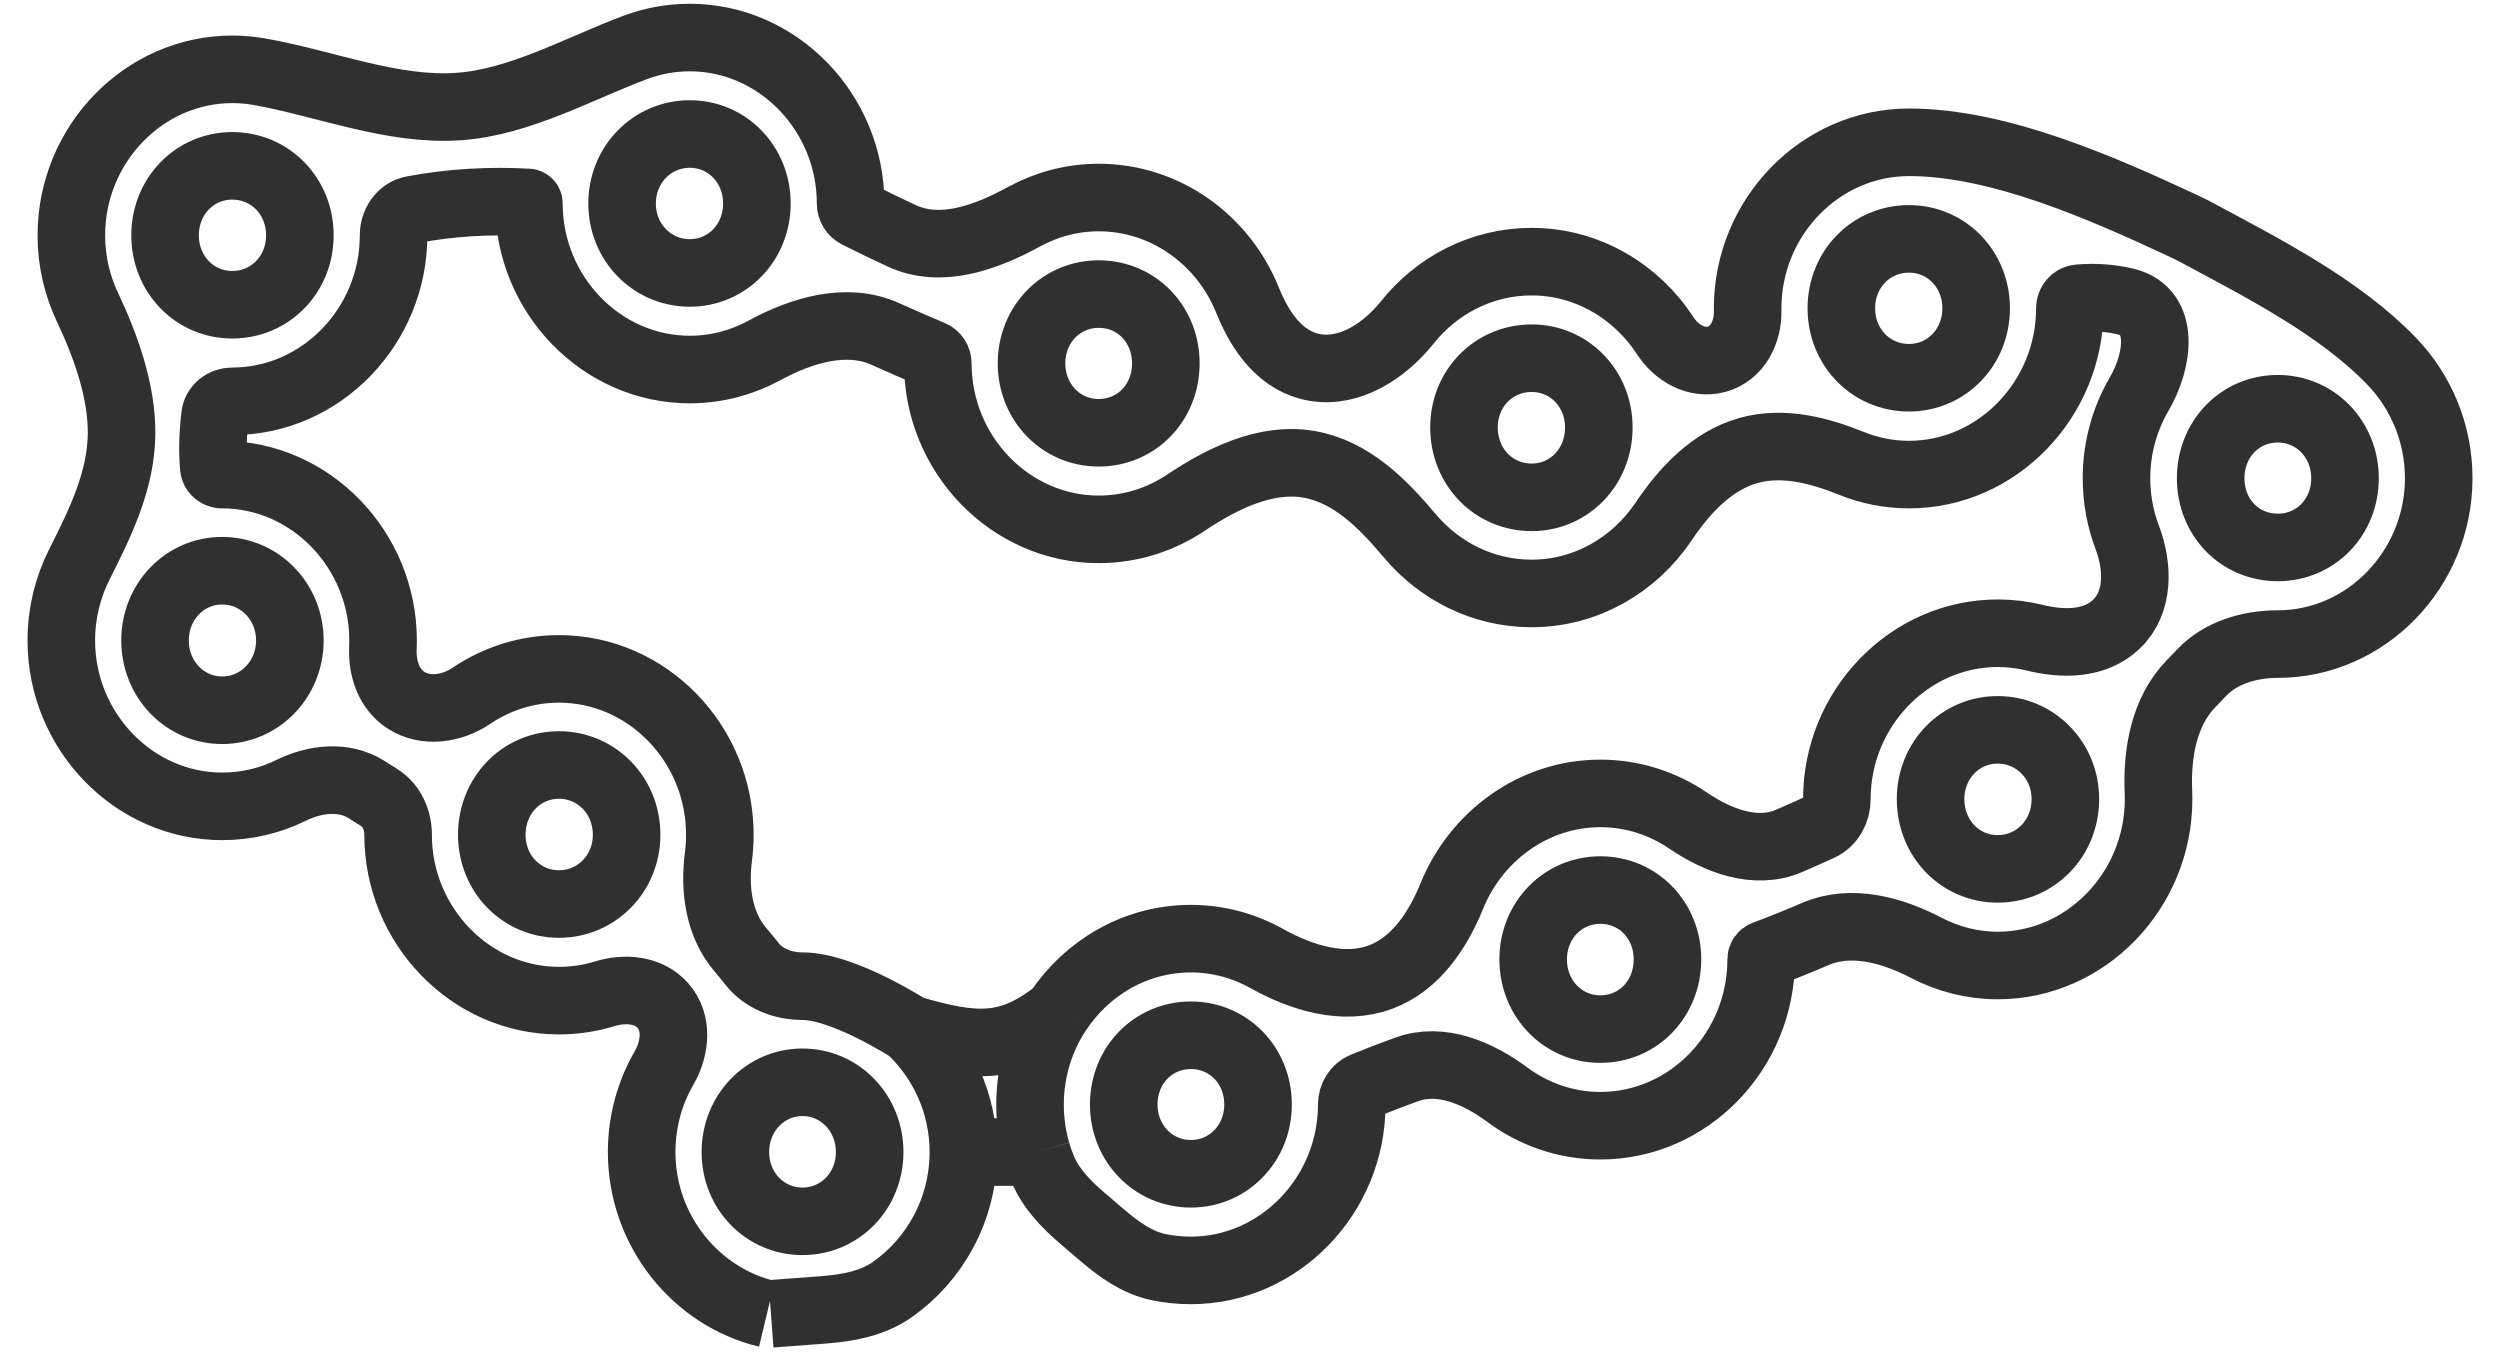
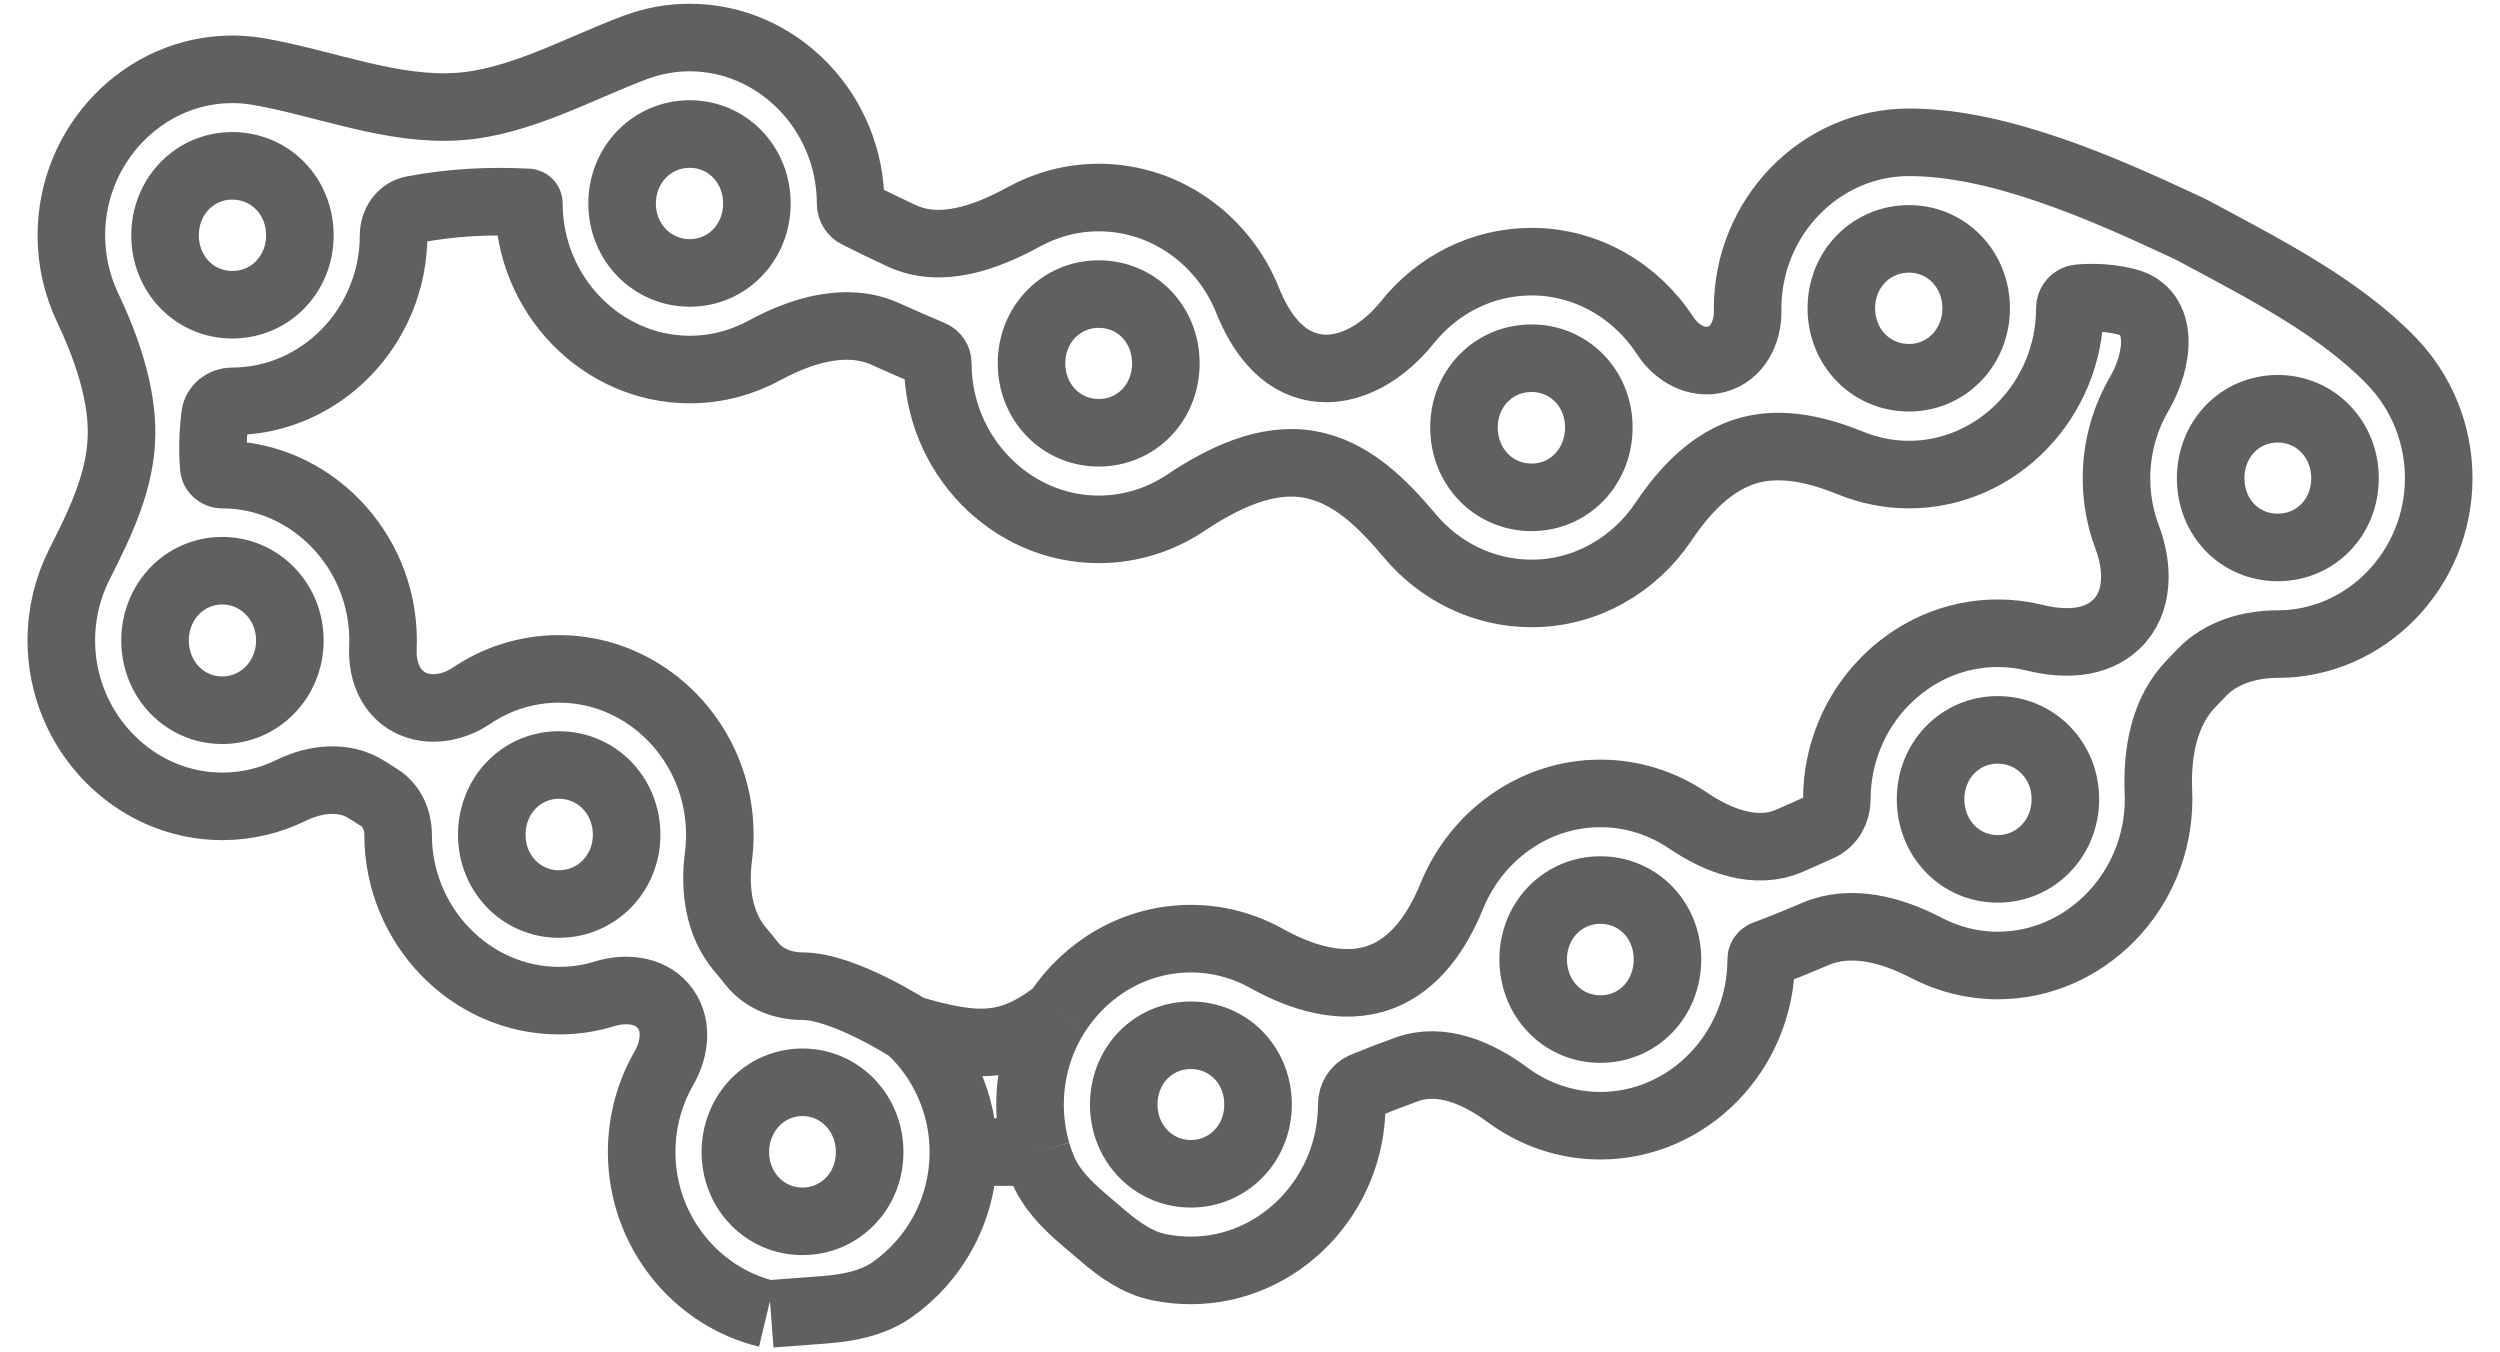
<svg xmlns="http://www.w3.org/2000/svg" width="74" height="40" viewBox="0 0 74 40" fill="none">
-   <path d="M22.701 38.889C20.595 38.384 18.993 36.426 18.993 34.101C18.993 33.195 19.233 32.346 19.654 31.616C19.994 31.026 20.071 30.277 19.622 29.766V29.766C19.203 29.288 18.499 29.23 17.892 29.418C17.465 29.55 17.012 29.619 16.545 29.619C13.934 29.619 11.784 27.401 11.784 24.709V24.709C11.784 24.275 11.597 23.841 11.228 23.61C11.101 23.531 10.975 23.451 10.85 23.371C10.184 22.947 9.324 23.046 8.616 23.395C7.997 23.7 7.303 23.868 6.577 23.868C3.966 23.868 1.815 21.65 1.815 18.958C1.815 18.148 2.008 17.381 2.35 16.705C2.971 15.476 3.582 14.228 3.598 12.851V12.851C3.613 11.582 3.132 10.242 2.589 9.094C2.284 8.449 2.112 7.726 2.112 6.965C2.112 4.269 4.263 2.052 6.874 2.052C7.146 2.052 7.413 2.076 7.673 2.122C9.62 2.464 11.614 3.294 13.585 3.153V3.153C15.389 3.024 17.116 2.036 18.809 1.402C19.313 1.214 19.855 1.111 20.417 1.111C23.027 1.111 25.178 3.328 25.178 6.025V6.025C25.178 6.16 25.254 6.283 25.375 6.344C25.807 6.561 26.246 6.773 26.691 6.98C27.851 7.52 29.189 7.029 30.312 6.415C30.975 6.053 31.729 5.847 32.521 5.847C34.505 5.847 36.214 7.108 36.928 8.888C37.306 9.829 37.924 10.71 38.925 10.878V10.878C39.974 11.053 40.993 10.373 41.657 9.542C42.532 8.447 43.855 7.745 45.337 7.745C46.977 7.745 48.437 8.621 49.295 9.943C49.626 10.452 50.22 10.792 50.807 10.636V10.636C51.424 10.472 51.742 9.84 51.731 9.201C51.73 9.177 51.73 9.152 51.73 9.127C51.73 6.43 53.881 4.212 56.507 4.212V4.212C59.175 4.212 62.233 5.569 64.651 6.697C64.789 6.761 64.924 6.829 65.059 6.902C67.016 7.955 69.258 9.095 70.798 10.697C71.654 11.588 72.186 12.812 72.186 14.155C72.186 16.847 70.035 19.065 67.424 19.065V19.065C66.594 19.065 65.729 19.313 65.162 19.919C65.064 20.024 64.964 20.128 64.862 20.231C64.054 21.054 63.84 22.29 63.889 23.442C63.892 23.513 63.894 23.583 63.894 23.654C63.894 26.361 61.743 28.579 59.132 28.579C58.376 28.579 57.657 28.389 57.017 28.055C56.002 27.526 54.792 27.193 53.739 27.644C53.234 27.861 52.731 28.064 52.231 28.251C52.171 28.274 52.131 28.331 52.131 28.396V28.396C52.131 31.103 49.995 33.321 47.369 33.321C46.349 33.321 45.396 32.981 44.616 32.403C43.749 31.76 42.654 31.285 41.64 31.654C41.208 31.81 40.783 31.973 40.365 32.144C40.146 32.233 40.012 32.458 40.012 32.694V32.694C40.012 35.386 37.861 37.604 35.25 37.604C34.924 37.604 34.606 37.571 34.299 37.508C33.67 37.377 33.134 36.995 32.645 36.578L32.045 36.065C31.554 35.645 31.093 35.171 30.851 34.572C30.789 34.419 30.734 34.262 30.688 34.101M28.516 34.101C28.516 35.787 27.679 37.281 26.414 38.17C25.824 38.585 25.094 38.718 24.374 38.772L22.82 38.889M28.516 34.101C28.516 32.664 27.903 31.362 26.934 30.461M28.516 34.101H30.688M26.934 30.461C26.934 30.461 24.971 29.191 23.754 29.191V29.191C23.183 29.191 22.613 28.976 22.258 28.529C22.143 28.383 22.026 28.241 21.907 28.101C21.279 27.36 21.14 26.326 21.265 25.363C21.292 25.148 21.307 24.93 21.307 24.709C21.307 22.002 19.156 19.799 16.545 19.799C15.591 19.799 14.701 20.092 13.953 20.596C13.376 20.985 12.598 21.103 12.015 20.724V20.724C11.511 20.397 11.31 19.791 11.334 19.19C11.337 19.113 11.339 19.036 11.339 18.958C11.339 16.266 9.188 14.048 6.577 14.048V14.048C6.456 14.048 6.341 13.961 6.329 13.841C6.285 13.362 6.299 12.852 6.366 12.297C6.396 12.048 6.623 11.879 6.874 11.879V11.879C9.499 11.879 11.65 9.662 11.65 6.965V6.965C11.65 6.609 11.869 6.273 12.219 6.206C13.363 5.988 14.514 5.931 15.626 5.992C15.642 5.993 15.655 6.007 15.655 6.023V6.023C15.655 8.72 17.806 10.938 20.417 10.938C21.213 10.938 21.966 10.733 22.629 10.372C23.728 9.774 25.062 9.369 26.202 9.884C26.657 10.089 27.116 10.289 27.579 10.484C27.688 10.53 27.759 10.637 27.759 10.756V10.756C27.759 13.453 29.91 15.669 32.521 15.669C33.469 15.669 34.354 15.38 35.097 14.884C36.174 14.164 37.474 13.521 38.749 13.744V13.744C39.993 13.962 40.919 14.895 41.731 15.861C42.608 16.903 43.897 17.566 45.337 17.566C46.949 17.566 48.384 16.718 49.245 15.433C49.865 14.507 50.685 13.633 51.759 13.334V13.334C52.763 13.054 53.824 13.32 54.79 13.711C55.324 13.927 55.902 14.048 56.507 14.048C59.117 14.048 61.268 11.822 61.268 9.125V9.125C61.268 8.972 61.381 8.84 61.534 8.827C62.039 8.784 62.511 8.825 62.943 8.933C64.08 9.218 63.911 10.648 63.321 11.661C62.895 12.393 62.648 13.246 62.648 14.155C62.648 14.776 62.761 15.364 62.967 15.908C63.297 16.78 63.32 17.832 62.646 18.476V18.476C62.016 19.079 61.078 19.086 60.231 18.877C59.877 18.79 59.509 18.744 59.132 18.744C56.522 18.744 54.371 20.962 54.371 23.654V23.654C54.371 24.005 54.192 24.336 53.873 24.483C53.568 24.623 53.263 24.759 52.959 24.89C51.97 25.316 50.856 24.892 49.965 24.287C49.218 23.78 48.325 23.485 47.369 23.485C45.404 23.485 43.696 24.745 42.974 26.522C42.559 27.542 41.903 28.531 40.872 28.919V28.919C39.767 29.334 38.526 28.946 37.496 28.372C36.824 27.998 36.058 27.784 35.25 27.784C33.617 27.784 32.164 28.646 31.305 29.954M26.934 30.461C28.867 31.025 29.866 31.091 31.305 29.954M31.305 29.954C30.79 30.737 30.489 31.68 30.489 32.694C30.489 33.181 30.558 33.654 30.688 34.101M20.417 3.967C21.529 3.967 22.404 4.871 22.404 6.023C22.404 7.175 21.529 8.079 20.417 8.079C19.304 8.079 18.414 7.175 18.414 6.023C18.414 4.871 19.304 3.967 20.417 3.967ZM6.874 4.909C8.001 4.909 8.876 5.813 8.876 6.965C8.876 8.117 8.001 9.02 6.874 9.02C5.761 9.02 4.886 8.117 4.886 6.965C4.886 5.813 5.761 4.909 6.874 4.909ZM56.507 7.071C57.619 7.071 58.494 7.973 58.494 9.125C58.494 10.277 57.619 11.181 56.507 11.181C55.379 11.181 54.504 10.277 54.504 9.125C54.504 7.973 55.379 7.071 56.507 7.071ZM32.521 8.705C33.648 8.705 34.509 9.604 34.509 10.756C34.509 11.908 33.648 12.81 32.521 12.81C31.408 12.81 30.533 11.908 30.533 10.756C30.533 9.604 31.408 8.705 32.521 8.705ZM45.337 10.603C46.45 10.603 47.325 11.501 47.325 12.652C47.325 13.818 46.45 14.721 45.337 14.721C44.21 14.721 43.334 13.818 43.334 12.652C43.334 11.501 44.21 10.603 45.337 10.603ZM67.424 12.099C68.537 12.099 69.412 13.003 69.412 14.155C69.412 15.317 68.537 16.204 67.424 16.204C66.297 16.204 65.436 15.317 65.436 14.155C65.436 13.003 66.297 12.099 67.424 12.099ZM6.577 16.893C7.69 16.893 8.58 17.811 8.58 18.958C8.58 20.105 7.69 21.023 6.577 21.023C5.464 21.023 4.589 20.105 4.589 18.958C4.589 17.811 5.464 16.893 6.577 16.893ZM59.132 21.604C60.245 21.604 61.135 22.506 61.135 23.654C61.135 24.816 60.245 25.719 59.132 25.719C58.02 25.719 57.145 24.816 57.145 23.654C57.145 22.506 58.02 21.604 59.132 21.604ZM16.545 22.644C17.658 22.644 18.548 23.547 18.548 24.709C18.548 25.857 17.658 26.759 16.545 26.759C15.433 26.759 14.557 25.857 14.557 24.709C14.557 23.547 15.433 22.644 16.545 22.644ZM47.369 26.346C48.497 26.346 49.357 27.248 49.357 28.396C49.357 29.558 48.497 30.461 47.369 30.461C46.257 30.461 45.382 29.558 45.382 28.396C45.382 27.248 46.257 26.346 47.369 26.346ZM35.25 30.644C36.363 30.644 37.238 31.532 37.238 32.694C37.238 33.841 36.363 34.744 35.25 34.744C34.138 34.744 33.263 33.841 33.263 32.694C33.263 31.532 34.138 30.644 35.25 30.644ZM23.754 32.036C24.867 32.036 25.742 32.954 25.742 34.101C25.742 35.248 24.867 36.151 23.754 36.151C22.642 36.151 21.767 35.248 21.767 34.101C21.767 32.954 22.642 32.036 23.754 32.036Z" stroke="#303030" stroke-width="2" />
+   <path d="M22.701 38.889C20.595 38.384 18.993 36.426 18.993 34.101C18.993 33.195 19.233 32.346 19.654 31.616C19.994 31.026 20.071 30.277 19.622 29.766V29.766C19.203 29.288 18.499 29.23 17.892 29.418C17.465 29.55 17.012 29.619 16.545 29.619C13.934 29.619 11.784 27.401 11.784 24.709V24.709C11.784 24.275 11.597 23.841 11.228 23.61C11.101 23.531 10.975 23.451 10.85 23.371C10.184 22.947 9.324 23.046 8.616 23.395C7.997 23.7 7.303 23.868 6.577 23.868C3.966 23.868 1.815 21.65 1.815 18.958C1.815 18.148 2.008 17.381 2.35 16.705C2.971 15.476 3.582 14.228 3.598 12.851V12.851C3.613 11.582 3.132 10.242 2.589 9.094C2.284 8.449 2.112 7.726 2.112 6.965C2.112 4.269 4.263 2.052 6.874 2.052C7.146 2.052 7.413 2.076 7.673 2.122C9.62 2.464 11.614 3.294 13.585 3.153V3.153C15.389 3.024 17.116 2.036 18.809 1.402C19.313 1.214 19.855 1.111 20.417 1.111C23.027 1.111 25.178 3.328 25.178 6.025V6.025C25.178 6.16 25.254 6.283 25.375 6.344C25.807 6.561 26.246 6.773 26.691 6.98C27.851 7.52 29.189 7.029 30.312 6.415C30.975 6.053 31.729 5.847 32.521 5.847C34.505 5.847 36.214 7.108 36.928 8.888C37.306 9.829 37.924 10.71 38.925 10.878V10.878C39.974 11.053 40.993 10.373 41.657 9.542C42.532 8.447 43.855 7.745 45.337 7.745C46.977 7.745 48.437 8.621 49.295 9.943C49.626 10.452 50.22 10.792 50.807 10.636V10.636C51.424 10.472 51.742 9.84 51.731 9.201C51.73 9.177 51.73 9.152 51.73 9.127C51.73 6.43 53.881 4.212 56.507 4.212V4.212C59.175 4.212 62.233 5.569 64.651 6.697C64.789 6.761 64.924 6.829 65.059 6.902C67.016 7.955 69.258 9.095 70.798 10.697C71.654 11.588 72.186 12.812 72.186 14.155C72.186 16.847 70.035 19.065 67.424 19.065V19.065C66.594 19.065 65.729 19.313 65.162 19.919C65.064 20.024 64.964 20.128 64.862 20.231C64.054 21.054 63.84 22.29 63.889 23.442C63.892 23.513 63.894 23.583 63.894 23.654C63.894 26.361 61.743 28.579 59.132 28.579C58.376 28.579 57.657 28.389 57.017 28.055C56.002 27.526 54.792 27.193 53.739 27.644C53.234 27.861 52.731 28.064 52.231 28.251C52.171 28.274 52.131 28.331 52.131 28.396V28.396C52.131 31.103 49.995 33.321 47.369 33.321C46.349 33.321 45.396 32.981 44.616 32.403C43.749 31.76 42.654 31.285 41.64 31.654C41.208 31.81 40.783 31.973 40.365 32.144C40.146 32.233 40.012 32.458 40.012 32.694V32.694C40.012 35.386 37.861 37.604 35.25 37.604C34.924 37.604 34.606 37.571 34.299 37.508C33.67 37.377 33.134 36.995 32.645 36.578L32.045 36.065C31.554 35.645 31.093 35.171 30.851 34.572C30.789 34.419 30.734 34.262 30.688 34.101M28.516 34.101C28.516 35.787 27.679 37.281 26.414 38.17C25.824 38.585 25.094 38.718 24.374 38.772L22.82 38.889M28.516 34.101C28.516 32.664 27.903 31.362 26.934 30.461M28.516 34.101H30.688M26.934 30.461C26.934 30.461 24.971 29.191 23.754 29.191V29.191C23.183 29.191 22.613 28.976 22.258 28.529C22.143 28.383 22.026 28.241 21.907 28.101C21.279 27.36 21.14 26.326 21.265 25.363C21.292 25.148 21.307 24.93 21.307 24.709C21.307 22.002 19.156 19.799 16.545 19.799C15.591 19.799 14.701 20.092 13.953 20.596C13.376 20.985 12.598 21.103 12.015 20.724V20.724C11.511 20.397 11.31 19.791 11.334 19.19C11.337 19.113 11.339 19.036 11.339 18.958C11.339 16.266 9.188 14.048 6.577 14.048V14.048C6.456 14.048 6.341 13.961 6.329 13.841C6.285 13.362 6.299 12.852 6.366 12.297C6.396 12.048 6.623 11.879 6.874 11.879V11.879C9.499 11.879 11.65 9.662 11.65 6.965V6.965C11.65 6.609 11.869 6.273 12.219 6.206C13.363 5.988 14.514 5.931 15.626 5.992C15.642 5.993 15.655 6.007 15.655 6.023V6.023C15.655 8.72 17.806 10.938 20.417 10.938C21.213 10.938 21.966 10.733 22.629 10.372C23.728 9.774 25.062 9.369 26.202 9.884C26.657 10.089 27.116 10.289 27.579 10.484C27.688 10.53 27.759 10.637 27.759 10.756V10.756C27.759 13.453 29.91 15.669 32.521 15.669C33.469 15.669 34.354 15.38 35.097 14.884C36.174 14.164 37.474 13.521 38.749 13.744V13.744C39.993 13.962 40.919 14.895 41.731 15.861C42.608 16.903 43.897 17.566 45.337 17.566C46.949 17.566 48.384 16.718 49.245 15.433C49.865 14.507 50.685 13.633 51.759 13.334V13.334C52.763 13.054 53.824 13.32 54.79 13.711C55.324 13.927 55.902 14.048 56.507 14.048C59.117 14.048 61.268 11.822 61.268 9.125V9.125C61.268 8.972 61.381 8.84 61.534 8.827C62.039 8.784 62.511 8.825 62.943 8.933C64.08 9.218 63.911 10.648 63.321 11.661C62.895 12.393 62.648 13.246 62.648 14.155C62.648 14.776 62.761 15.364 62.967 15.908C63.297 16.78 63.32 17.832 62.646 18.476V18.476C62.016 19.079 61.078 19.086 60.231 18.877C59.877 18.79 59.509 18.744 59.132 18.744C56.522 18.744 54.371 20.962 54.371 23.654V23.654C54.371 24.005 54.192 24.336 53.873 24.483C53.568 24.623 53.263 24.759 52.959 24.89C51.97 25.316 50.856 24.892 49.965 24.287C49.218 23.78 48.325 23.485 47.369 23.485C45.404 23.485 43.696 24.745 42.974 26.522C42.559 27.542 41.903 28.531 40.872 28.919V28.919C39.767 29.334 38.526 28.946 37.496 28.372C36.824 27.998 36.058 27.784 35.25 27.784C33.617 27.784 32.164 28.646 31.305 29.954M26.934 30.461C28.867 31.025 29.866 31.091 31.305 29.954M31.305 29.954C30.79 30.737 30.489 31.68 30.489 32.694C30.489 33.181 30.558 33.654 30.688 34.101M20.417 3.967C21.529 3.967 22.404 4.871 22.404 6.023C22.404 7.175 21.529 8.079 20.417 8.079C19.304 8.079 18.414 7.175 18.414 6.023C18.414 4.871 19.304 3.967 20.417 3.967ZM6.874 4.909C8.001 4.909 8.876 5.813 8.876 6.965C8.876 8.117 8.001 9.02 6.874 9.02C5.761 9.02 4.886 8.117 4.886 6.965C4.886 5.813 5.761 4.909 6.874 4.909ZM56.507 7.071C57.619 7.071 58.494 7.973 58.494 9.125C58.494 10.277 57.619 11.181 56.507 11.181C55.379 11.181 54.504 10.277 54.504 9.125C54.504 7.973 55.379 7.071 56.507 7.071ZM32.521 8.705C33.648 8.705 34.509 9.604 34.509 10.756C34.509 11.908 33.648 12.81 32.521 12.81C31.408 12.81 30.533 11.908 30.533 10.756C30.533 9.604 31.408 8.705 32.521 8.705ZM45.337 10.603C46.45 10.603 47.325 11.501 47.325 12.652C47.325 13.818 46.45 14.721 45.337 14.721C44.21 14.721 43.334 13.818 43.334 12.652C43.334 11.501 44.21 10.603 45.337 10.603ZM67.424 12.099C68.537 12.099 69.412 13.003 69.412 14.155C69.412 15.317 68.537 16.204 67.424 16.204C66.297 16.204 65.436 15.317 65.436 14.155C65.436 13.003 66.297 12.099 67.424 12.099ZM6.577 16.893C7.69 16.893 8.58 17.811 8.58 18.958C8.58 20.105 7.69 21.023 6.577 21.023C5.464 21.023 4.589 20.105 4.589 18.958C4.589 17.811 5.464 16.893 6.577 16.893ZM59.132 21.604C60.245 21.604 61.135 22.506 61.135 23.654C61.135 24.816 60.245 25.719 59.132 25.719C58.02 25.719 57.145 24.816 57.145 23.654C57.145 22.506 58.02 21.604 59.132 21.604ZM16.545 22.644C17.658 22.644 18.548 23.547 18.548 24.709C18.548 25.857 17.658 26.759 16.545 26.759C15.433 26.759 14.557 25.857 14.557 24.709C14.557 23.547 15.433 22.644 16.545 22.644ZM47.369 26.346C48.497 26.346 49.357 27.248 49.357 28.396C49.357 29.558 48.497 30.461 47.369 30.461C46.257 30.461 45.382 29.558 45.382 28.396C45.382 27.248 46.257 26.346 47.369 26.346ZM35.25 30.644C36.363 30.644 37.238 31.532 37.238 32.694C37.238 33.841 36.363 34.744 35.25 34.744C34.138 34.744 33.263 33.841 33.263 32.694C33.263 31.532 34.138 30.644 35.25 30.644ZM23.754 32.036C24.867 32.036 25.742 32.954 25.742 34.101C25.742 35.248 24.867 36.151 23.754 36.151C22.642 36.151 21.767 35.248 21.767 34.101C21.767 32.954 22.642 32.036 23.754 32.036Z" stroke="#606060" stroke-width="2" />
</svg>
